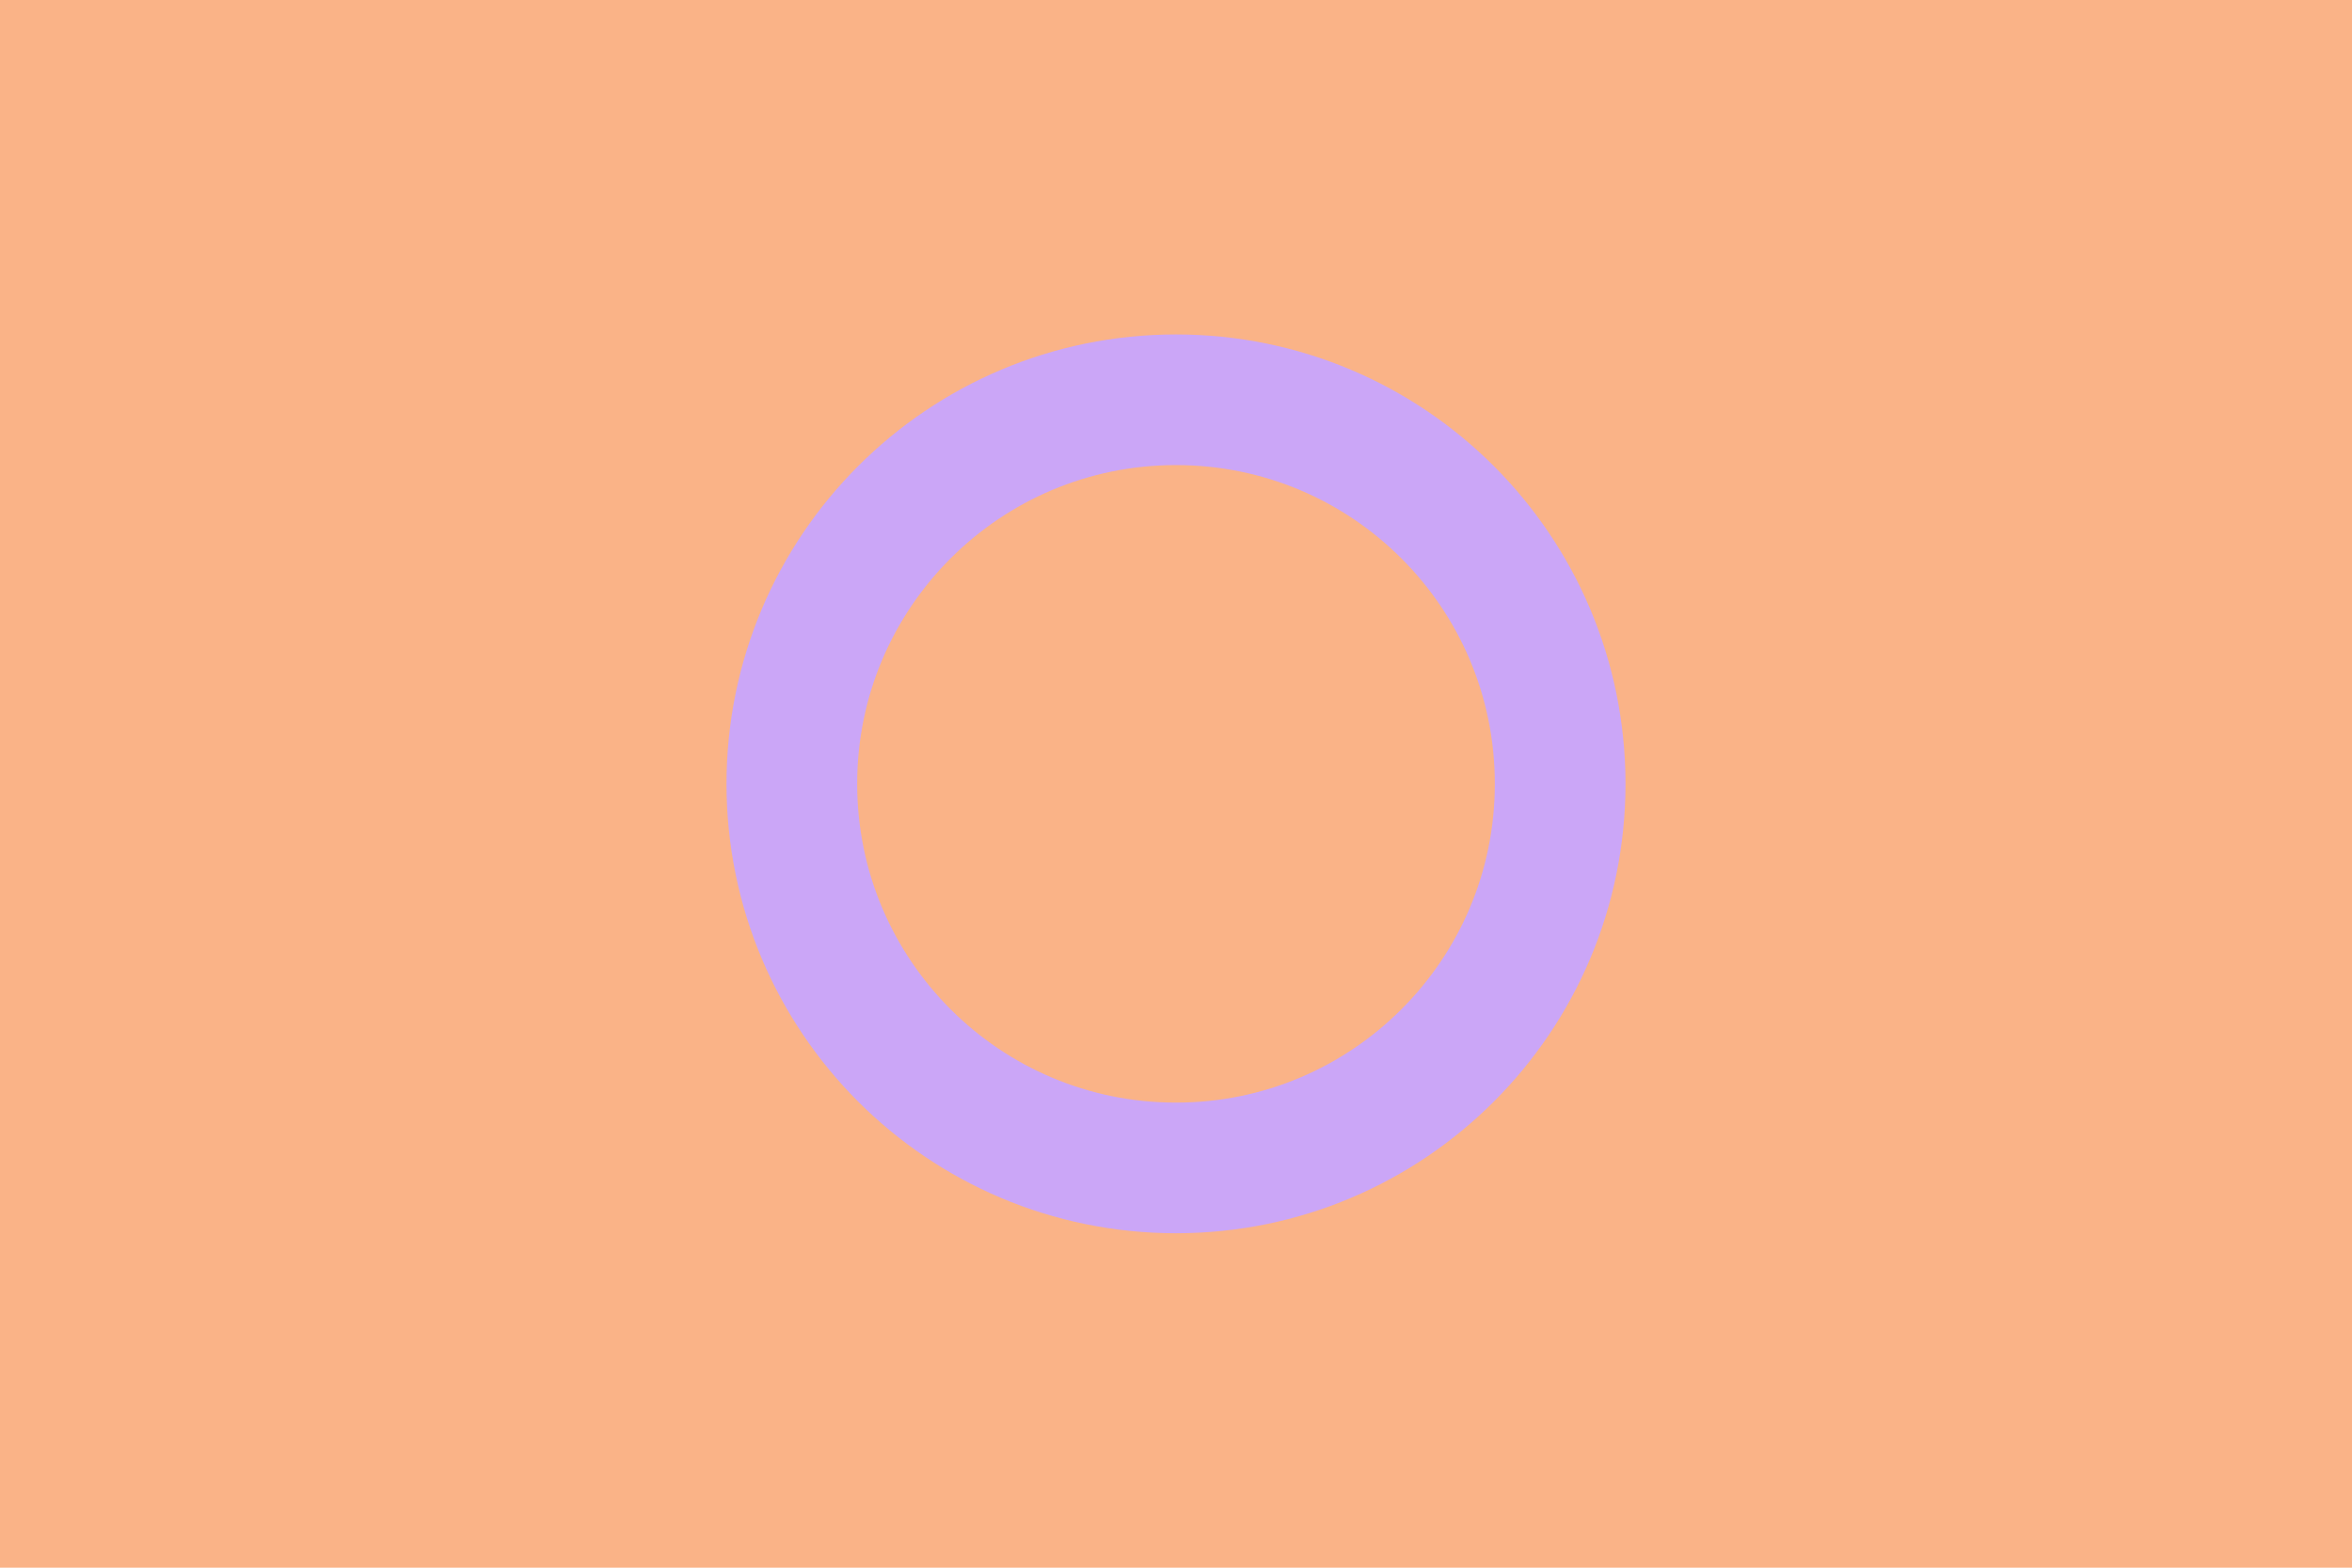
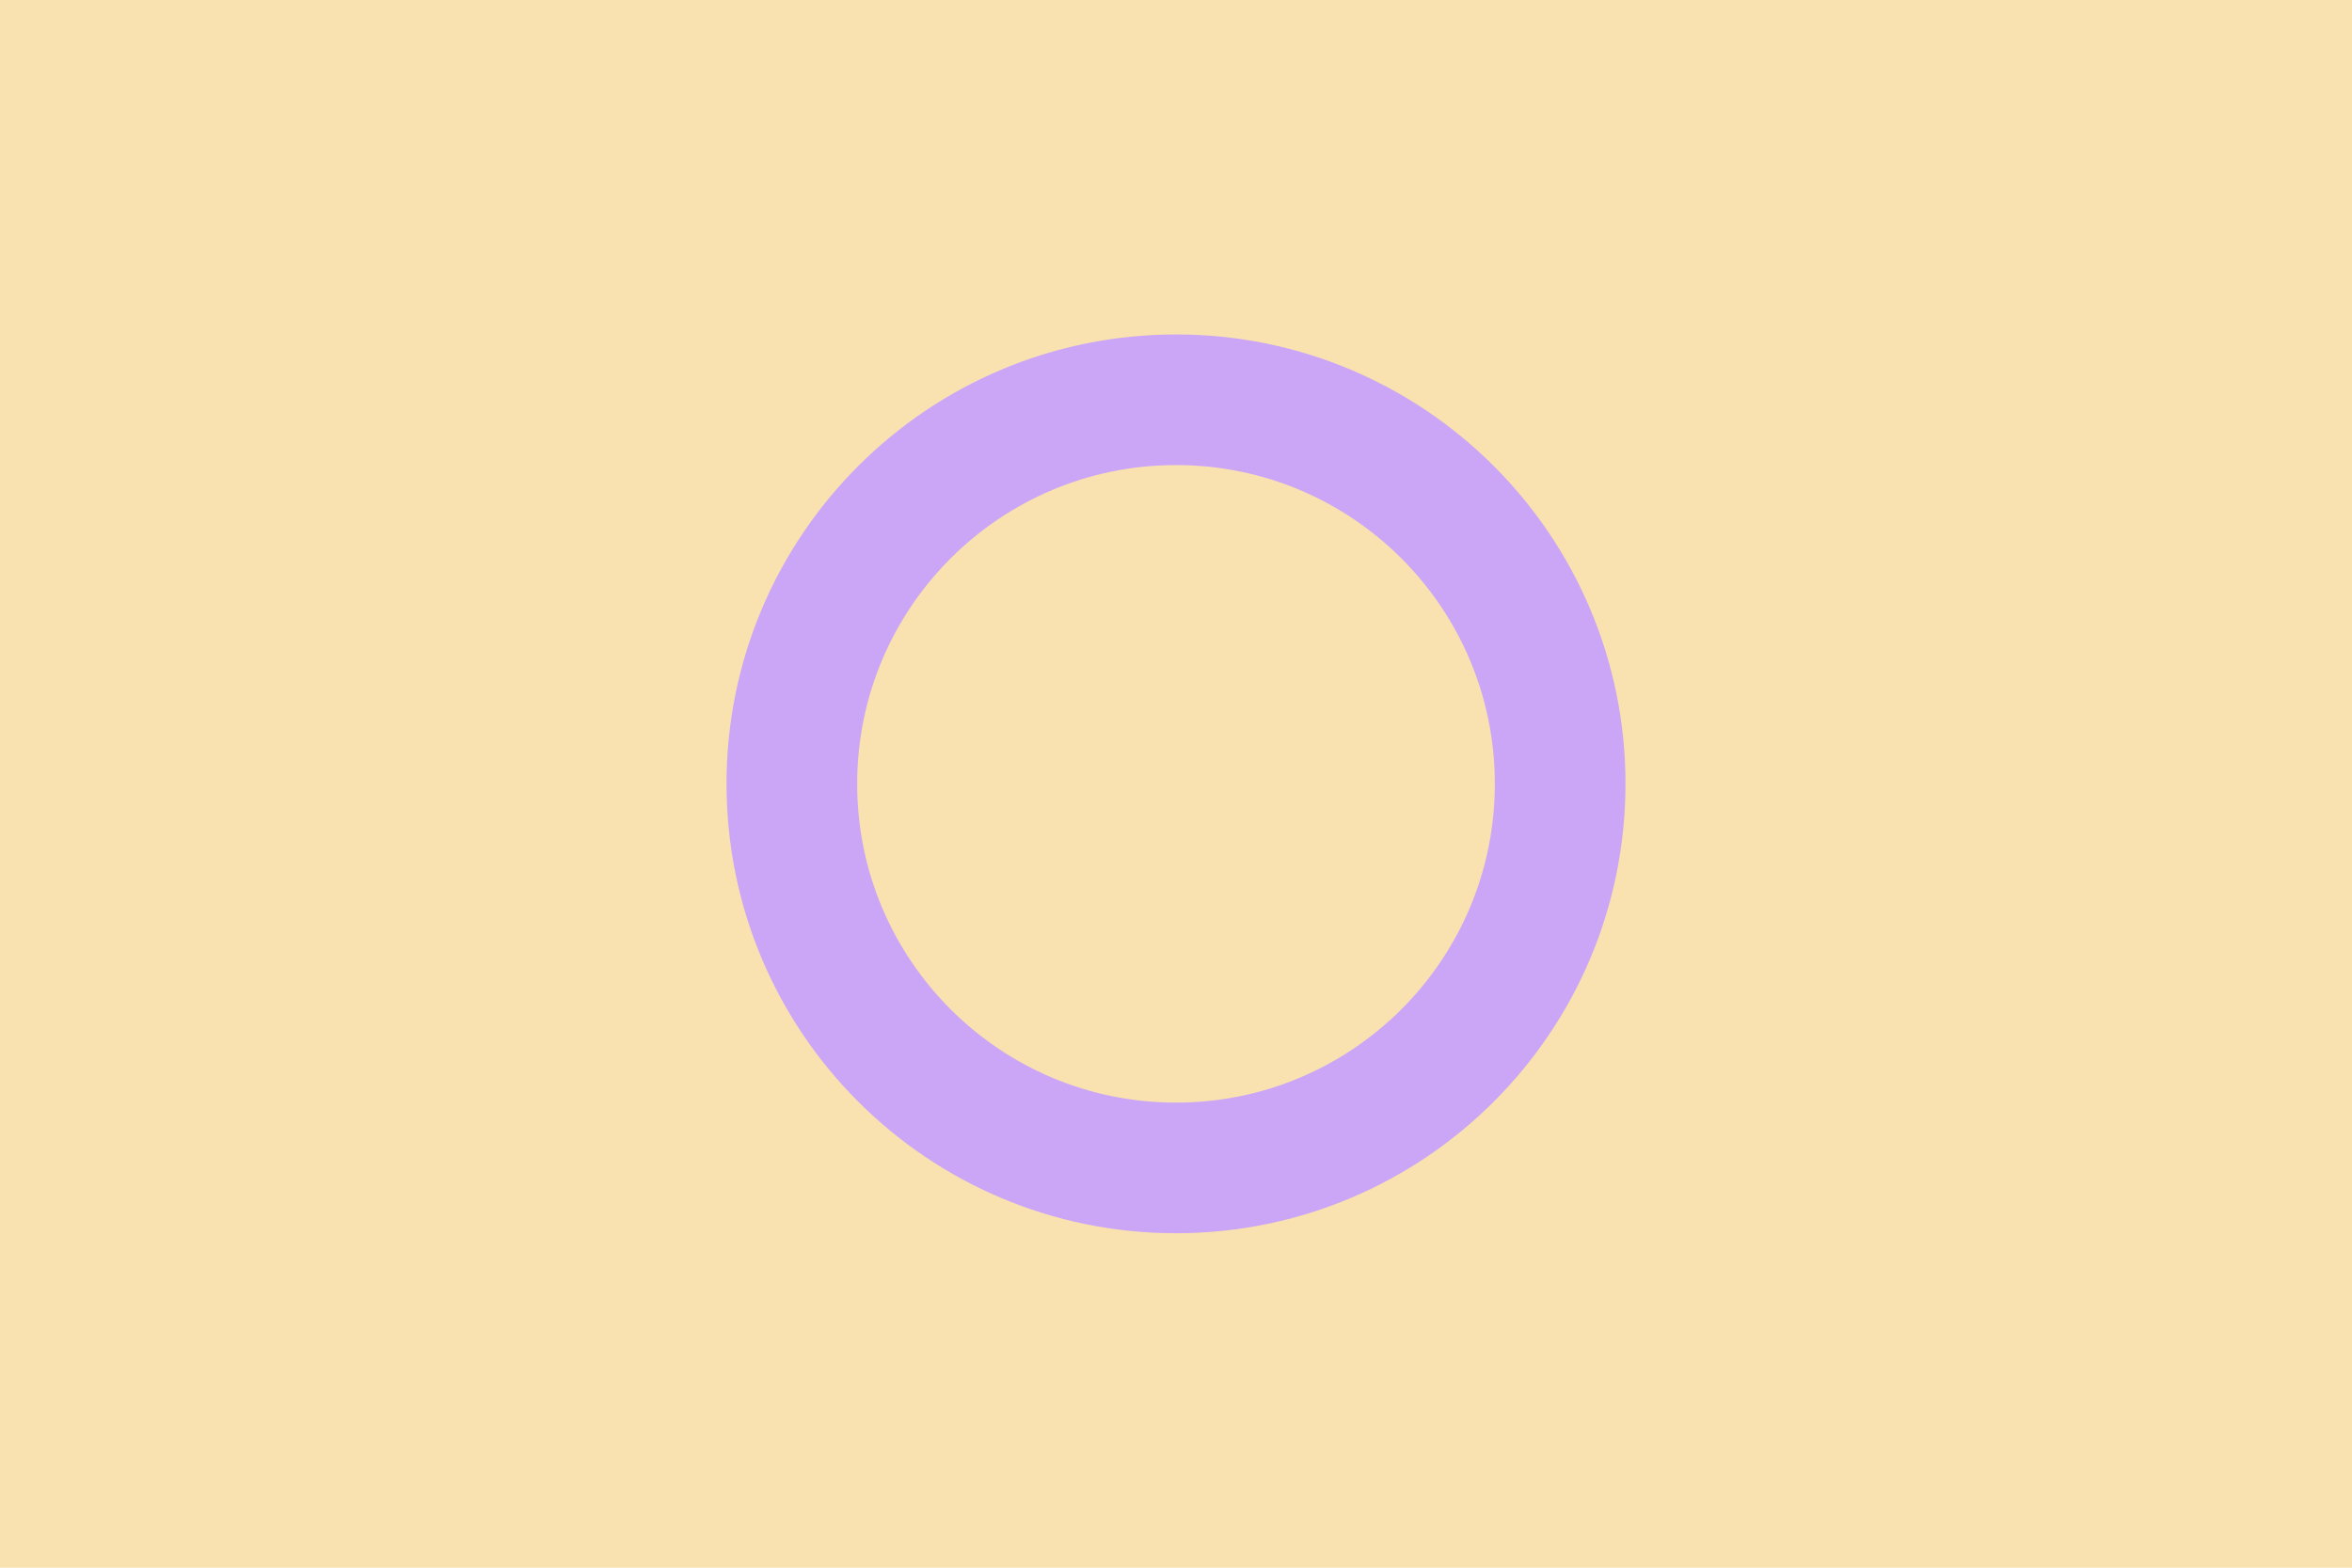
<svg xmlns="http://www.w3.org/2000/svg" viewBox="0 0 900 600">
-   <path fill="#fab387" d="M0 0h900v600H0z" />
+   <path fill="#f9e2af" d="M0 0h900v600H0z" />
  <circle cx="450" cy="300" r="147" fill="none" stroke-width="50" stroke="#cba6f7" />
</svg>
